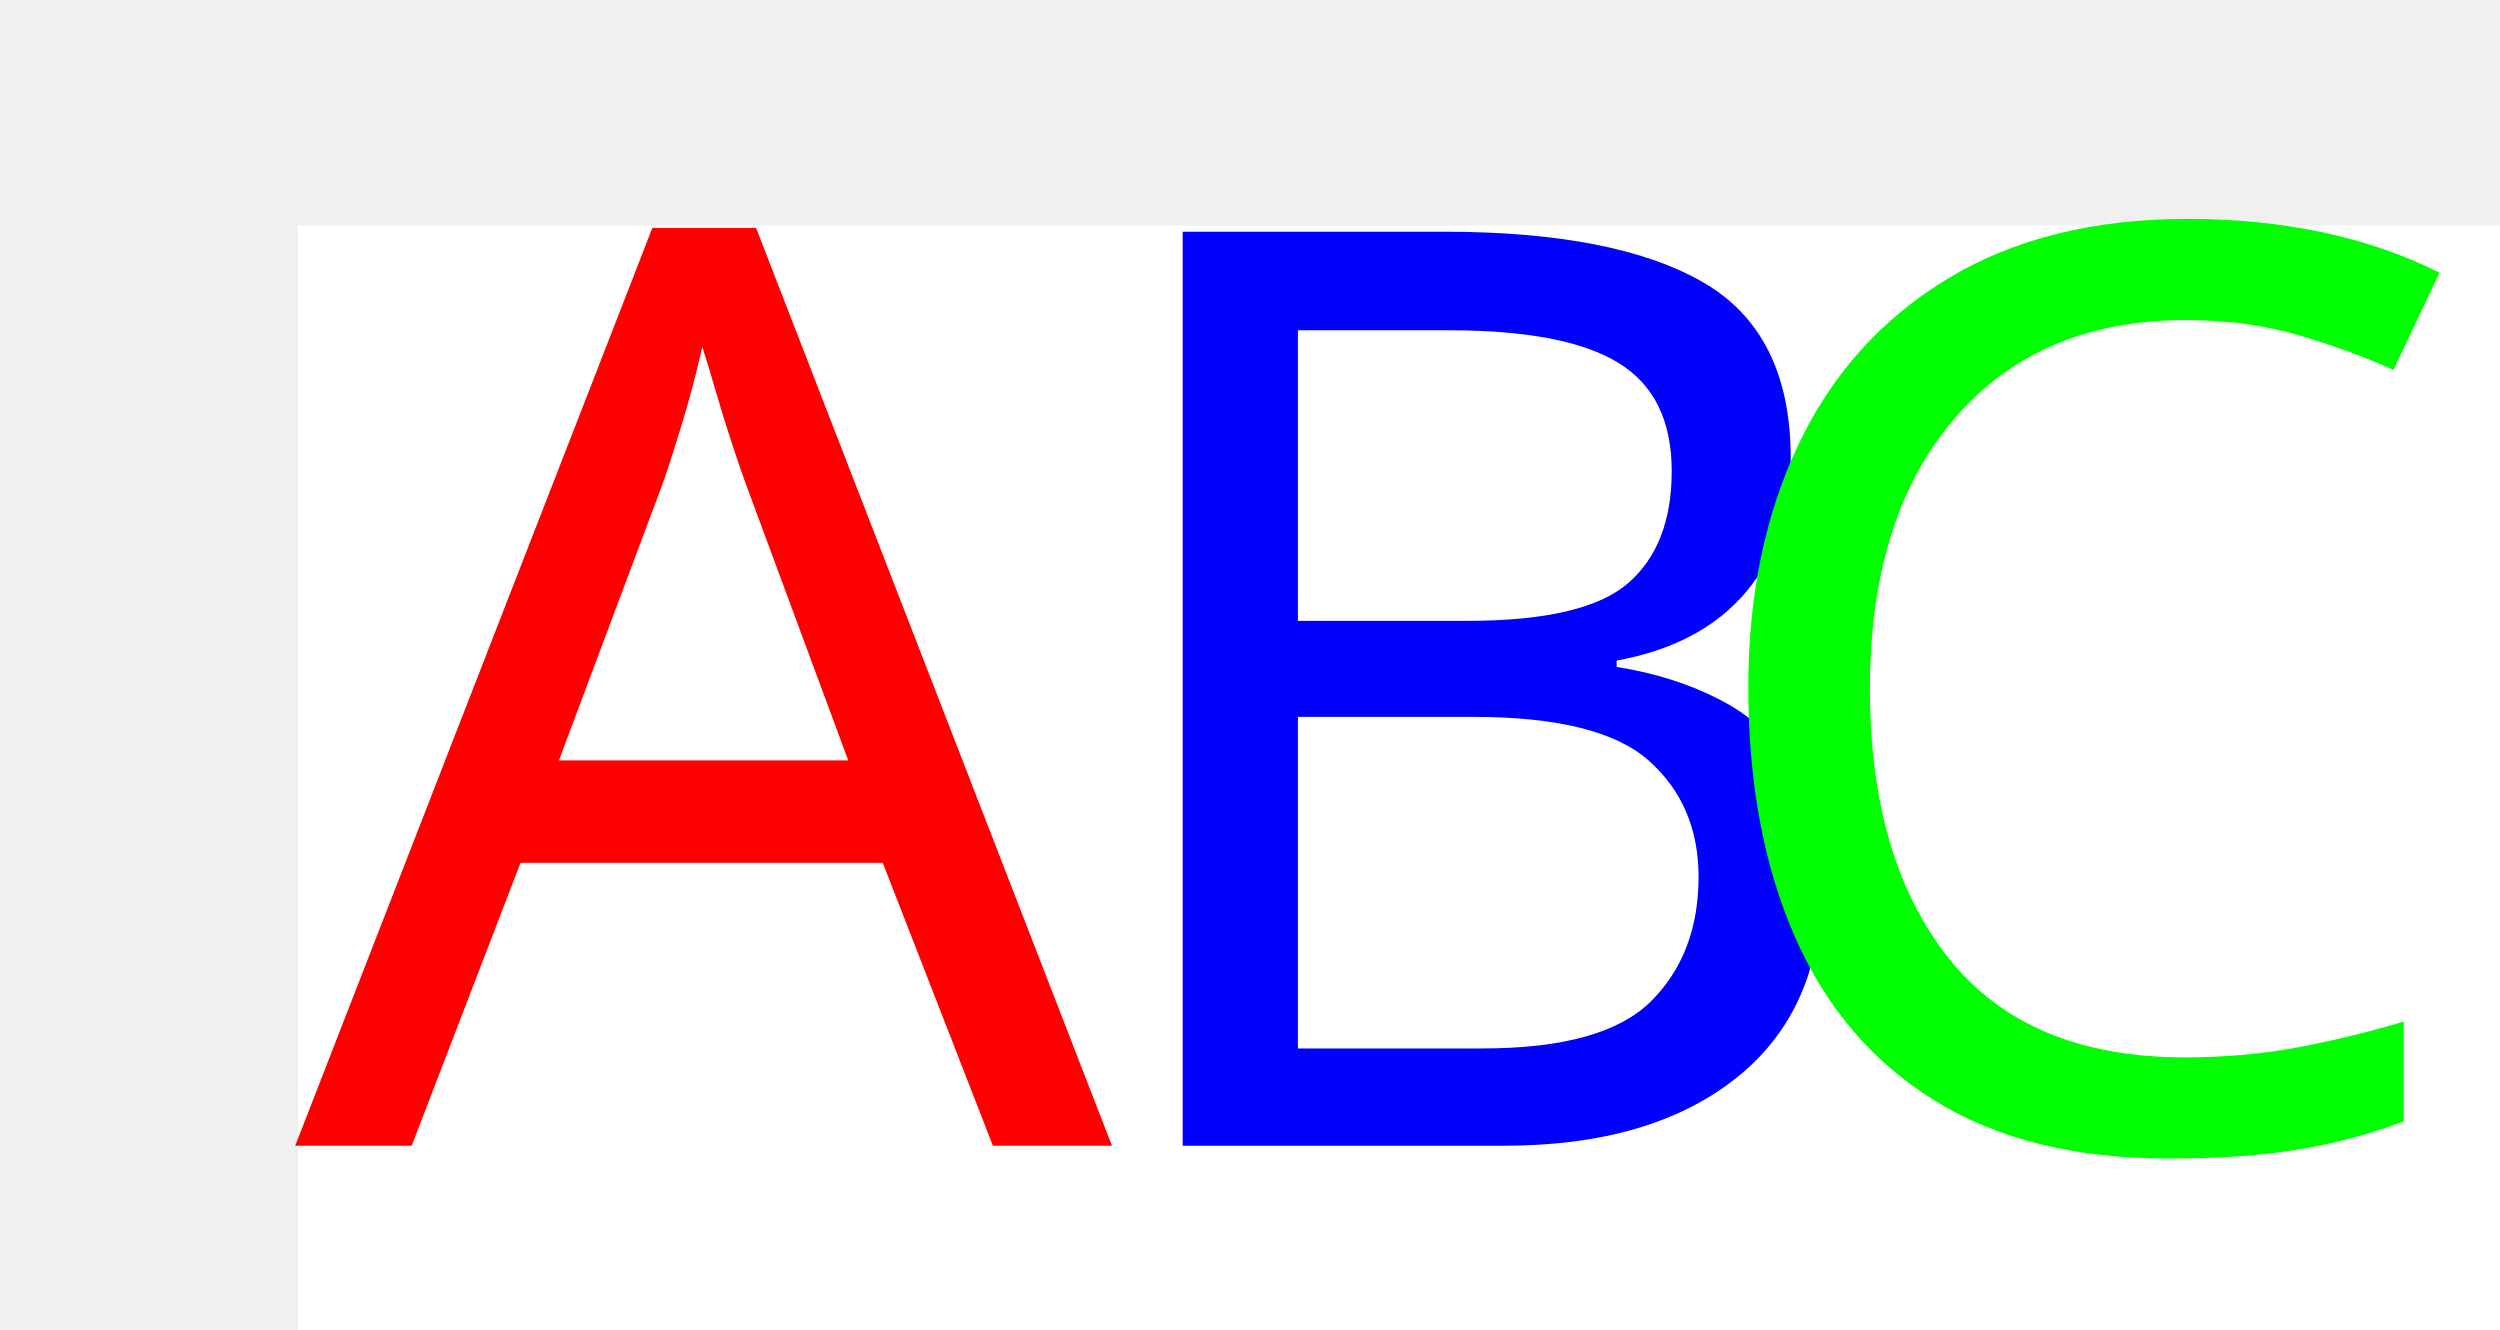
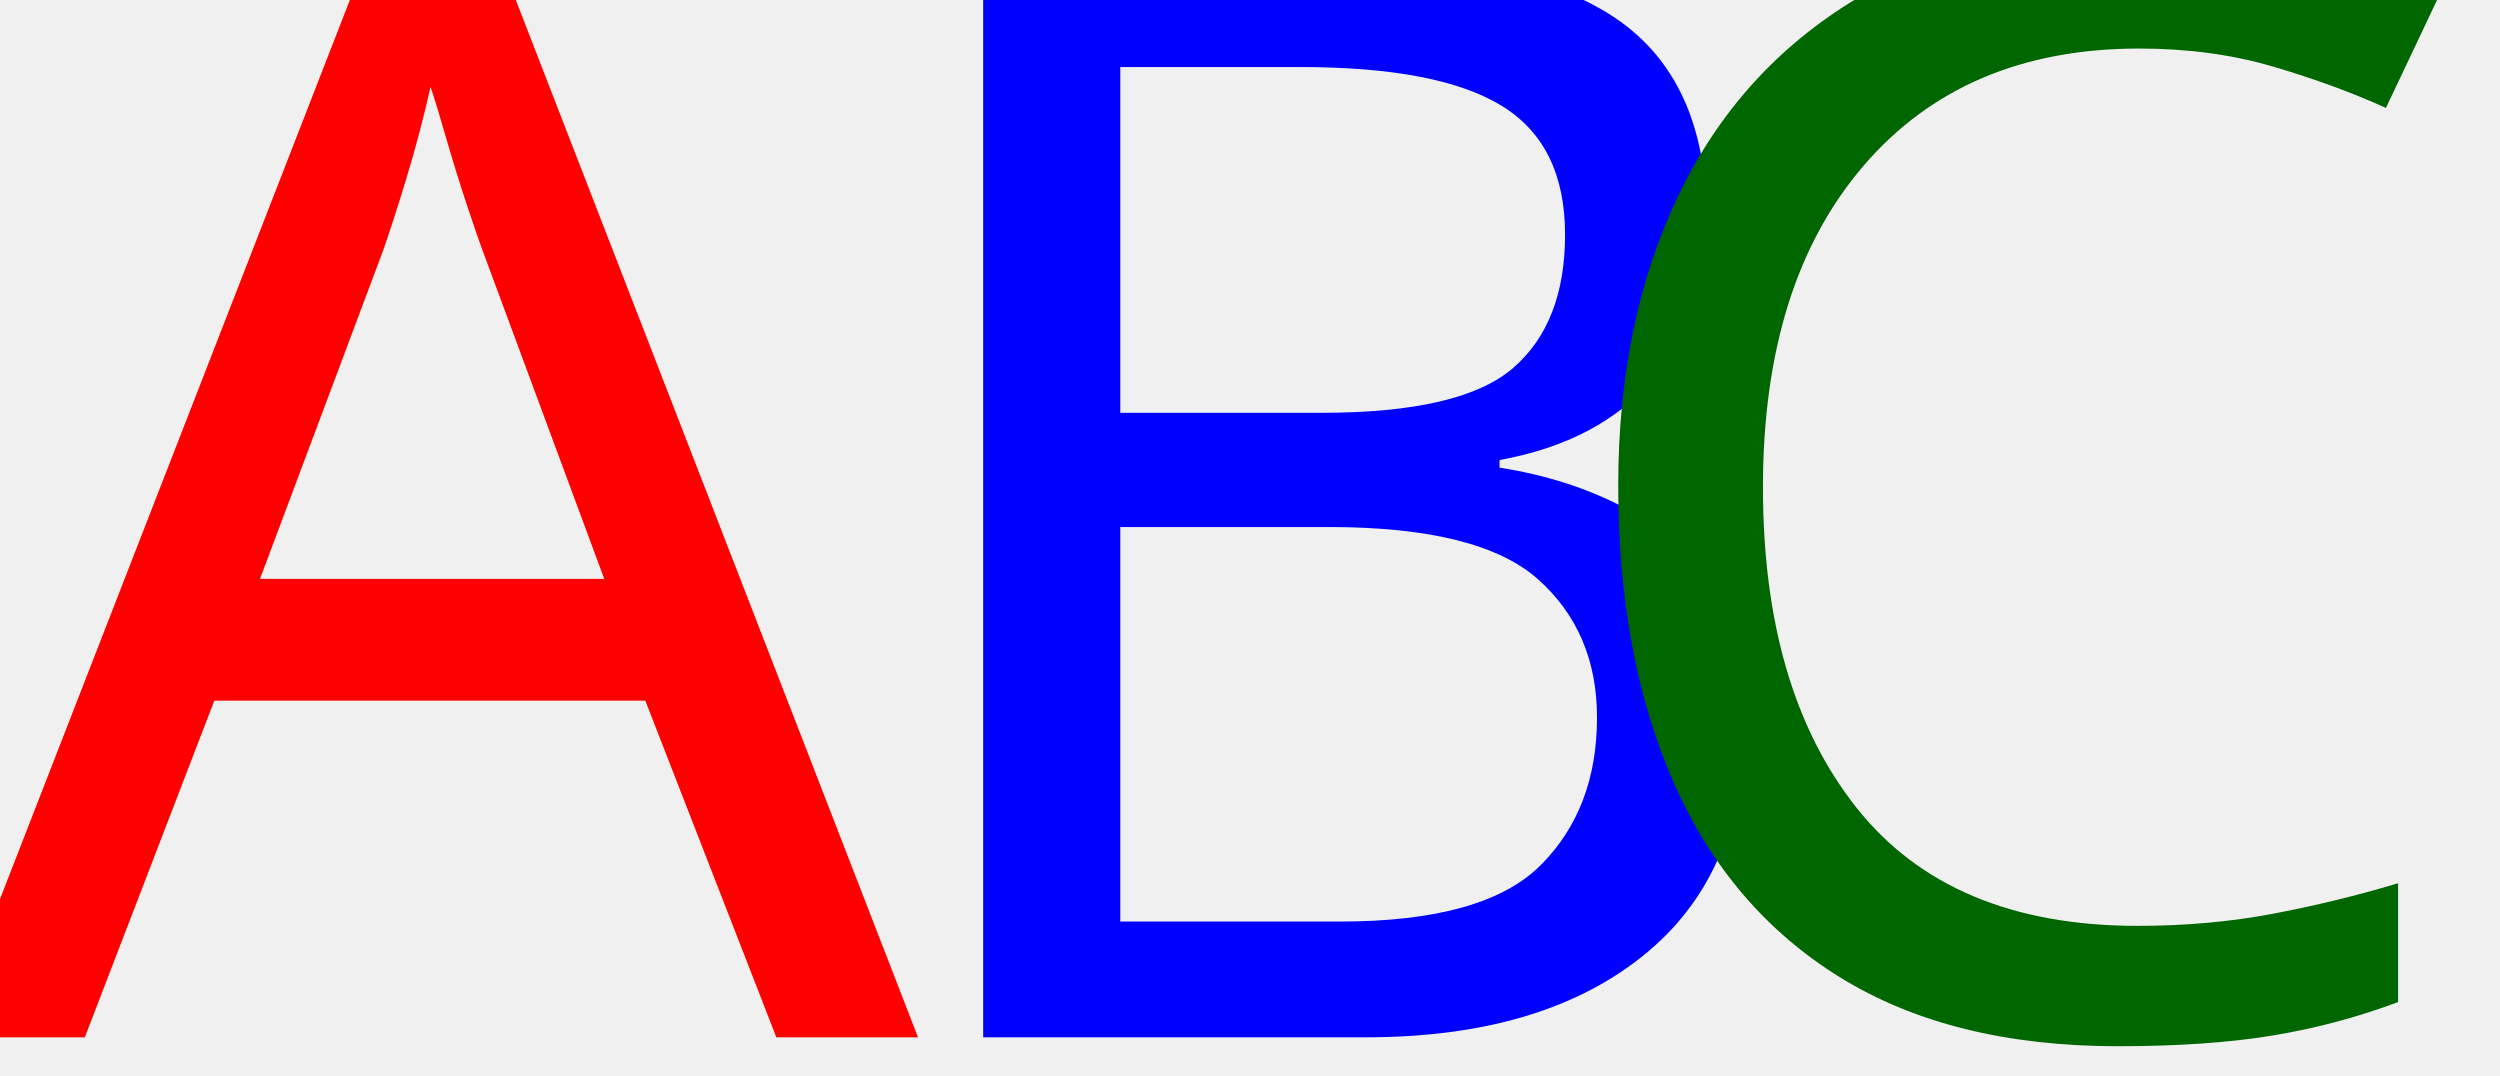
- <svg xmlns="http://www.w3.org/2000/svg" width="940" height="500">
+ <svg xmlns="http://www.w3.org/2000/svg" width="790" height="340">
  <defs>
    <style type="text/css">
   
text { white-space: pre; }
path, image { pointer-events: none; }

.s1_1{
font-size: 481.33px;
font-family: Arial-Black_5;
fill: #FF0000;
}
.s2_1{
font-size: 481.33px;
font-family: Arial-Black_5;
fill: #0000FF;
}
.s3_1{
font-size: 481.33px;
font-family: Arial-Black_5;
- fill: #00FF00;
+ fill: #006600;
}



  </style>
  </defs>
  <style type="text/css">
  

@font-face {
	font-family: Arial-Black_5;
	src: url("fonts/Arial-Black_5.woff") format("woff");
}


 </style>
  <g>
-     <rect fill="none" id="canvas_background" height="502" width="942" y="-1" x="-1" />
+     <rect x="-1" y="-1" width="792" height="342" id="canvas_background" fill="none" />
  </g>
  <g>
-     <path id="svg_1" fill="#FFFFFF" d="m112,84.793l0,659l964,0l0,-659l-964,0z" />
-     <text id="svg_2" class="s1_1" y="430.793" x="111">A</text>
-     <text id="svg_3" class="s2_1" y="430.793" x="398">B</text>
-     <text id="svg_4" class="s3_1" y="430.793" x="628">C</text>
+     <text x="-17" y="327.793" class="s1_1" id="svg_2">A</text>
+     <path d="m113,85.793l0,659l964,0l0,-659l-964,0z" fill="none" id="svg_1" />
+     <text x="264" y="327.793" class="s2_1" id="svg_3">B</text>
+     <text x="482" y="325.793" class="s3_1" id="svg_4">C</text>
  </g>
</svg>
